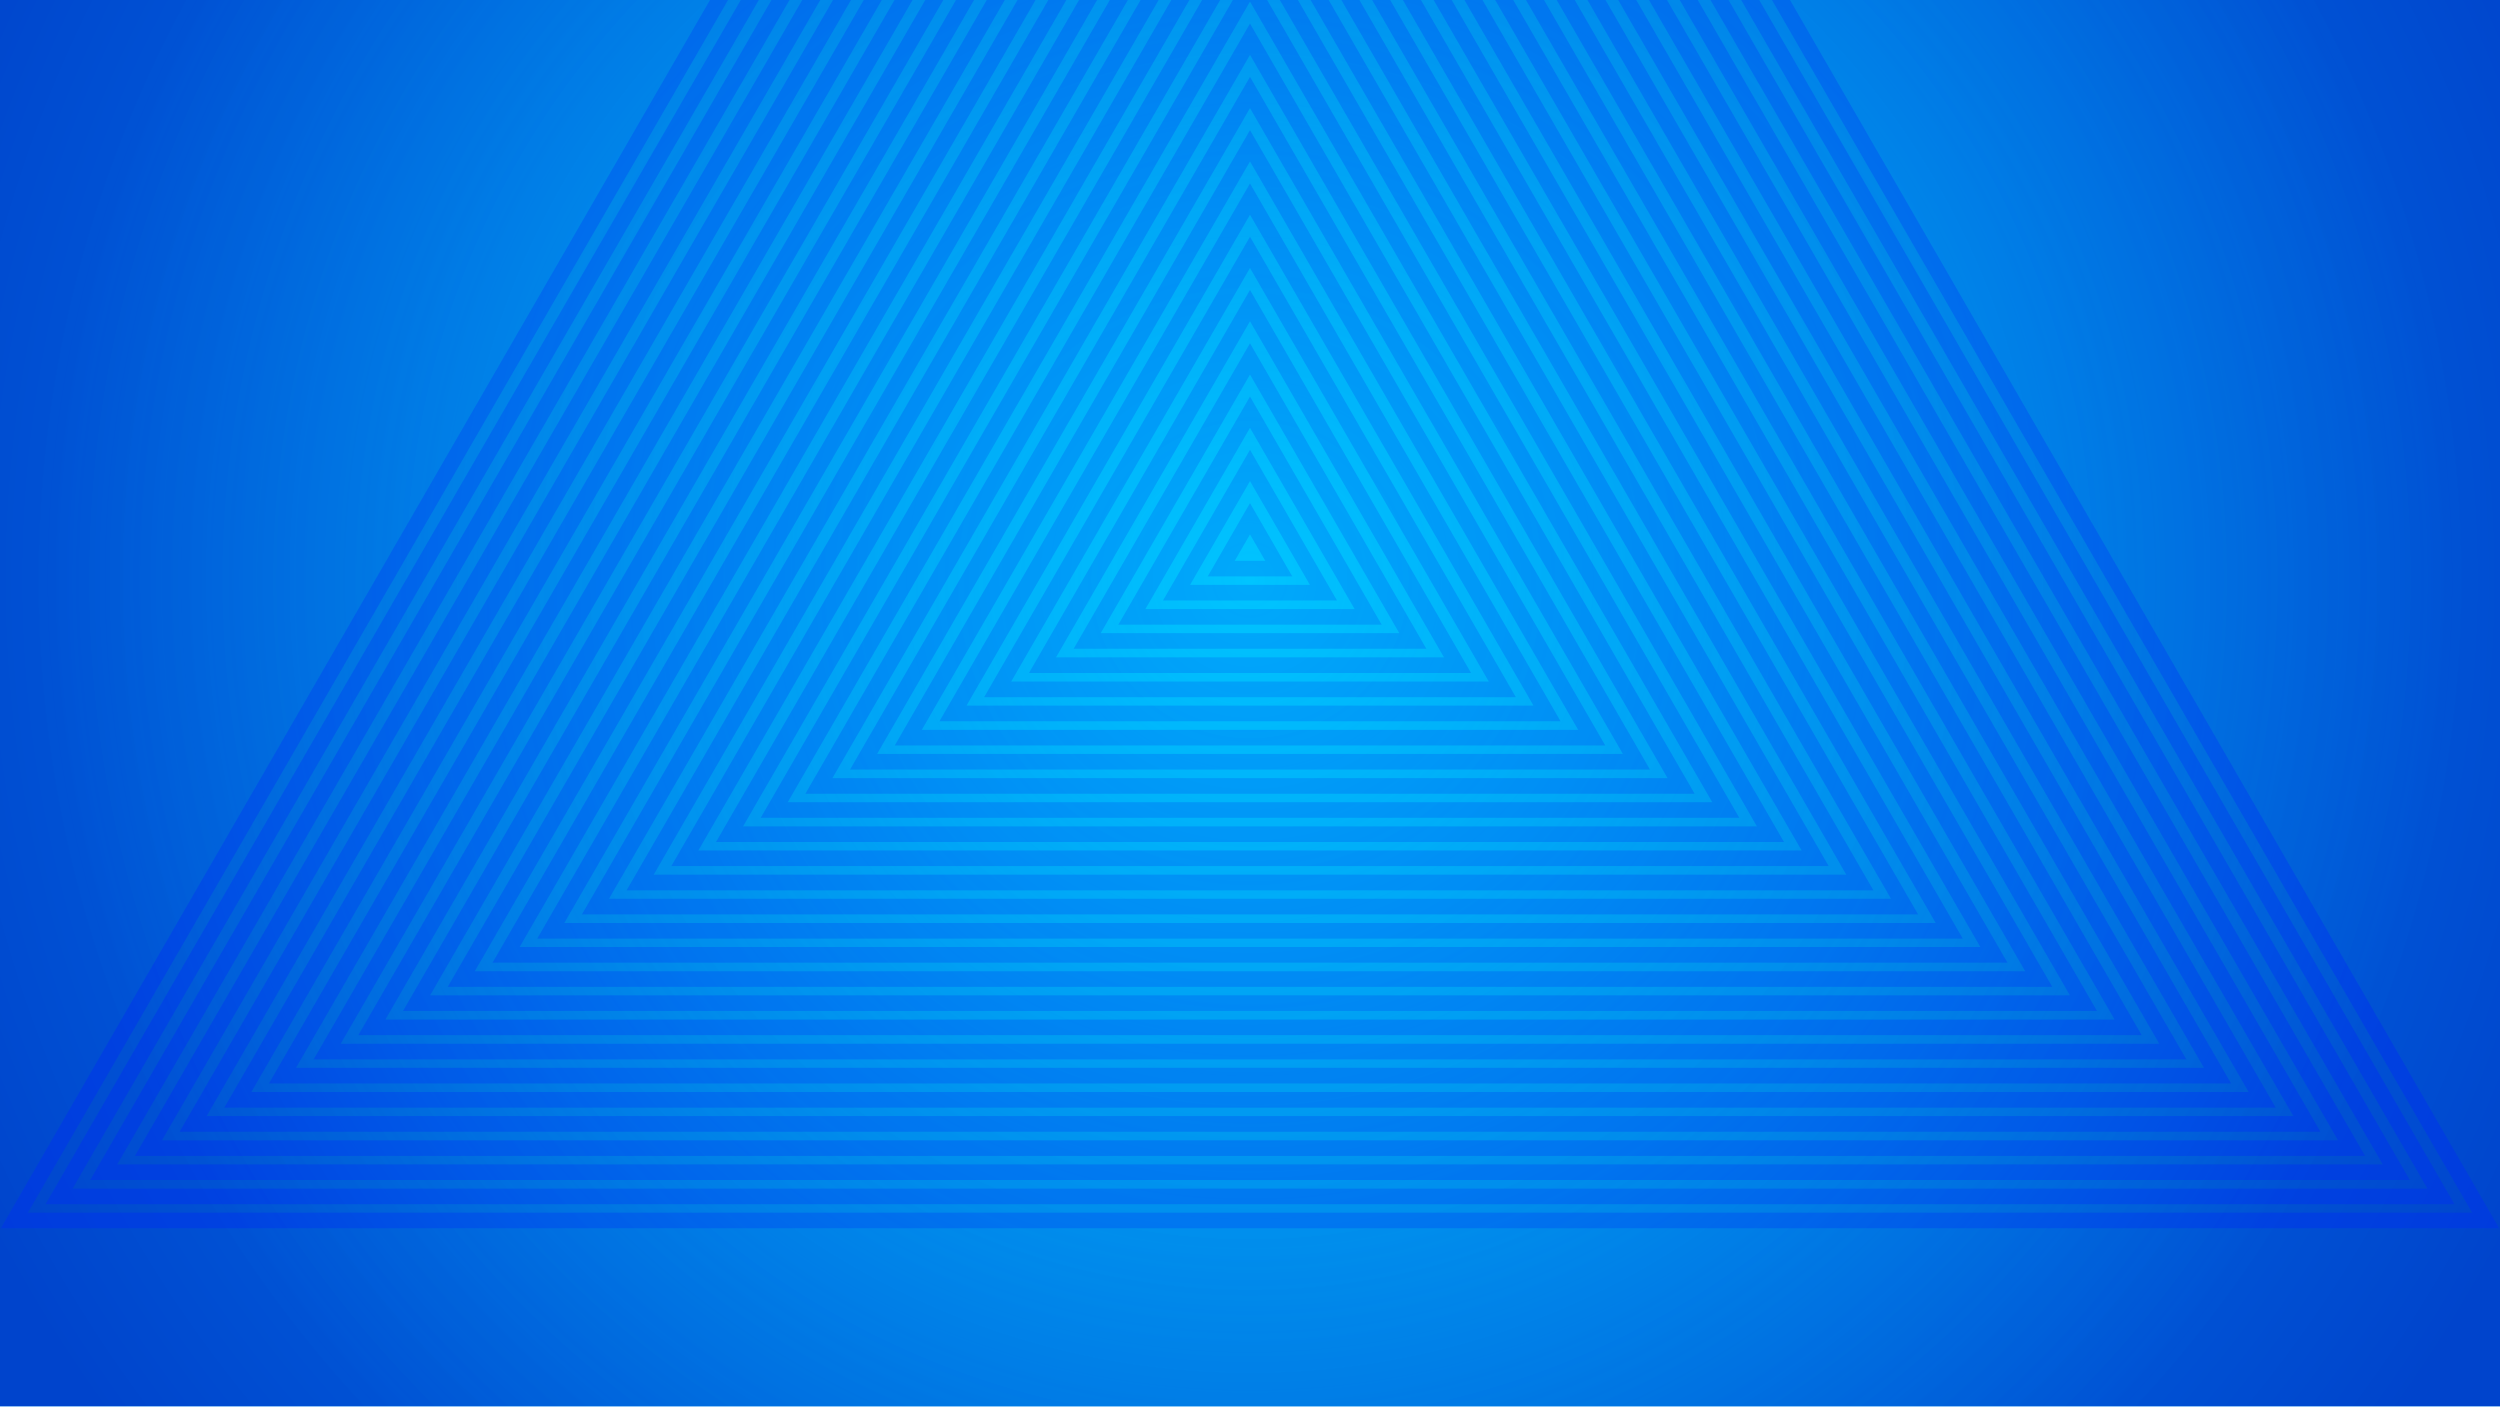
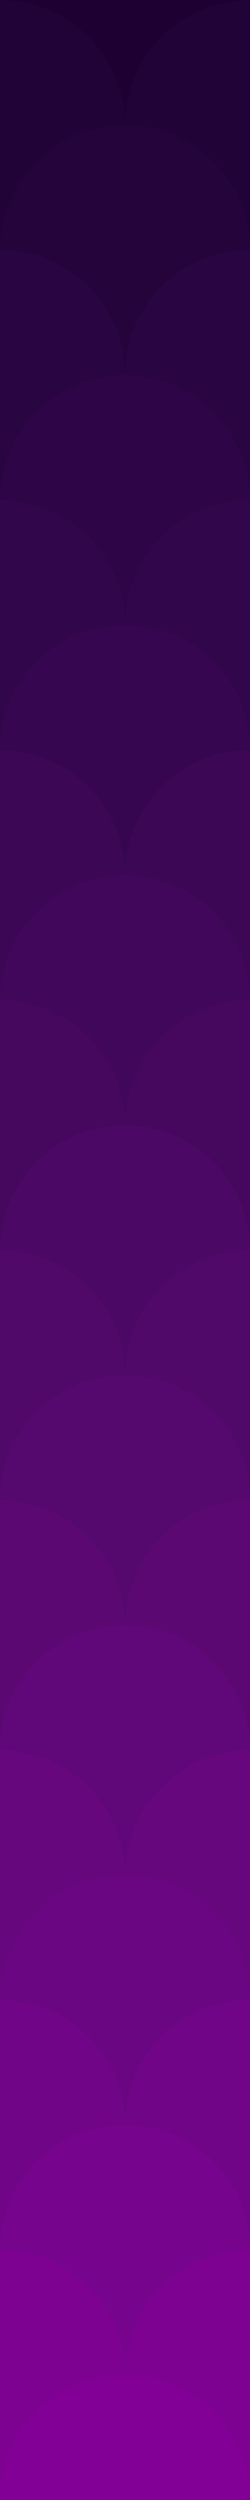
- <svg xmlns="http://www.w3.org/2000/svg" viewBox="0 0 1600 900">
-   <rect fill="#0099ff" width="1600" height="900" />
-   <defs>
-     <radialGradient id="a" cx="800" cy="371" r="70%" gradientUnits="userSpaceOnUse">
-       <stop offset="0" stop-color="#0099ff" />
-       <stop offset="1" stop-color="#04C" />
-     </radialGradient>
-     <radialGradient id="b" cx="800" cy="371" r="60%" gradientUnits="userSpaceOnUse">
-       <stop offset="0" stop-color="#0EF" stop-opacity="1" />
-       <stop offset="1" stop-color="#0EF" stop-opacity="0" />
-     </radialGradient>
-   </defs>
-   <rect fill="url(#a)" width="1600" height="900" />
-   <g fill="none" stroke="#03E" stroke-width="10" stroke-miterlimit="10" stroke-opacity=".5">
-     <polygon points="2277.4 1152 800-1407-677.4 1152" />
-     <polygon points="800-1372.9-648.8 1136.5 2248.8 1136.5" />
-     <polygon points="800-1338.8-620.2 1121.1 2220.2 1121.1" />
-     <polygon points="800-1304.7-591.6 1105.6 2191.6 1105.6" />
-     <polygon points="800-1270.6-563 1090.2 2163 1090.2" />
-     <polygon points="800-1236.5-534.4 1074.7 2134.4 1074.7" />
-     <polygon points="800-1202.4-505.8 1059.3 2105.8 1059.3" />
-     <polygon points="800-1168.3-477.2 1043.8 2077.2 1043.8" />
-     <polygon points="800-1134.2-448.6 1028.4 2048.6 1028.4" />
-     <polygon points="800-1100.1-420 1012.9 2020 1012.9" />
-     <polygon points="800-1066-391.4 997.5 1991.4 997.5" />
-     <polygon points="800-1031.9-362.7 982 1962.7 982" />
-     <polygon points="800-997.8-334.1 966.6 1934.1 966.6" />
-     <polygon points="800-963.7-305.5 951.1 1905.5 951.1" />
-     <polygon points="800-929.6-276.9 935.7 1876.9 935.7" />
-     <polygon points="800-895.5-248.3 920.2 1848.3 920.2" />
-     <polygon points="800-861.4-219.7 904.7 1819.7 904.7" />
-     <polygon points="800-827.3-191.1 889.3 1791.1 889.3" />
-     <polygon points="800-793.2-162.5 873.8 1762.5 873.8" />
-     <polygon points="800-759.1-133.9 858.4 1733.9 858.4" />
-     <polygon points="800-725-105.3 842.9 1705.3 842.9" />
-     <polygon points="800-690.9-76.7 827.5 1676.7 827.5" />
-     <polygon points="800-656.8-48.1 812 1648.1 812" />
-     <polygon points="800-622.7-19.4 796.6 1619.4 796.6" />
-     <polygon points="800-588.6 9.2 781.1 1590.8 781.1" />
-     <polygon points="800-554.5 37.8 765.7 1562.2 765.7" />
-     <polygon points="800-520.5 66.4 750.2 1533.6 750.2" />
-     <polygon points="800-486.4 95 734.8 1505 734.8" />
-     <polygon points="800-452.3 123.6 719.3 1476.4 719.3" />
-     <polygon points="800-418.2 152.2 703.9 1447.8 703.9" />
-     <polygon points="800-384.1 180.8 688.4 1419.2 688.4" />
-     <polygon points="800-350 209.4 673 1390.6 673" />
-     <polygon points="800-315.9 238 657.5 1362 657.5" />
-     <polygon points="800-281.8 266.6 642 1333.4 642" />
-     <polygon points="800-247.7 295.2 626.6 1304.8 626.6" />
-     <polygon points="800-213.6 323.9 611.1 1276.1 611.1" />
-     <polygon points="800-179.5 352.5 595.7 1247.5 595.7" />
-     <polygon points="800-145.4 381.1 580.2 1218.9 580.2" />
-     <polygon points="800-111.3 409.7 564.8 1190.3 564.8" />
-     <polygon points="800-77.2 438.3 549.3 1161.7 549.3" />
-     <polygon points="800-43.1 466.9 533.9 1133.1 533.9" />
-     <polygon points="800-9 495.5 518.4 1104.5 518.4" />
-     <polygon points="800 25.1 524.1 503 1075.9 503" />
-     <polygon points="800 59.2 552.7 487.5 1047.3 487.5" />
-     <polygon points="800 93.3 581.3 472.1 1018.7 472.1" />
-     <polygon points="800 127.4 609.9 456.6 990.1 456.6" />
-     <polygon points="800 161.5 638.5 441.2 961.5 441.2" />
-     <polygon points="800 195.6 667.2 425.7 932.8 425.7" />
-     <polygon points="800 229.7 695.8 410.2 904.2 410.2" />
-     <polygon points="800 263.8 724.4 394.8 875.6 394.8" />
-     <polygon points="800 297.9 753 379.3 847 379.3" />
-     <polygon points="800 332 781.6 363.9 818.4 363.9" />
+ <svg xmlns="http://www.w3.org/2000/svg" viewBox="0 0 100 1000">
+   <rect fill="#1E0032" width="100" height="1000" />
+   <g fill-opacity="1">
+     <circle fill="#1E0032" cx="50" cy="0" r="50" />
+     <g fill="#210337">
+       <circle cx="0" cy="50" r="50" />
+       <circle cx="100" cy="50" r="50" />
+     </g>
+     <circle fill="#25043c" cx="50" cy="100" r="50" />
+     <g fill="#290541">
+       <circle cx="0" cy="150" r="50" />
+       <circle cx="100" cy="150" r="50" />
+     </g>
+     <circle fill="#2e0546" cx="50" cy="200" r="50" />
+     <g fill="#32064b">
+       <circle cx="0" cy="250" r="50" />
+       <circle cx="100" cy="250" r="50" />
+     </g>
+     <circle fill="#370650" cx="50" cy="300" r="50" />
+     <g fill="#3c0755">
+       <circle cx="0" cy="350" r="50" />
+       <circle cx="100" cy="350" r="50" />
+     </g>
+     <circle fill="#41075a" cx="50" cy="400" r="50" />
+     <g fill="#46075f">
+       <circle cx="0" cy="450" r="50" />
+       <circle cx="100" cy="450" r="50" />
+     </g>
+     <circle fill="#4b0864" cx="50" cy="500" r="50" />
+     <g fill="#500869">
+       <circle cx="0" cy="550" r="50" />
+       <circle cx="100" cy="550" r="50" />
+     </g>
+     <circle fill="#55086e" cx="50" cy="600" r="50" />
+     <g fill="#5b0873">
+       <circle cx="0" cy="650" r="50" />
+       <circle cx="100" cy="650" r="50" />
+     </g>
+     <circle fill="#600779" cx="50" cy="700" r="50" />
+     <g fill="#66077e">
+       <circle cx="0" cy="750" r="50" />
+       <circle cx="100" cy="750" r="50" />
+     </g>
+     <circle fill="#6b0683" cx="50" cy="800" r="50" />
+     <g fill="#710588">
+       <circle cx="0" cy="850" r="50" />
+       <circle cx="100" cy="850" r="50" />
+     </g>
+     <circle fill="#77048d" cx="50" cy="900" r="50" />
+     <g fill="#7d0292">
+       <circle cx="0" cy="950" r="50" />
+       <circle cx="100" cy="950" r="50" />
+     </g>
+     <circle fill="#830097" cx="50" cy="1000" r="50" />
  </g>
-   <rect fill-opacity=".5" fill="url(#b)" width="1600" height="900" />
</svg>
